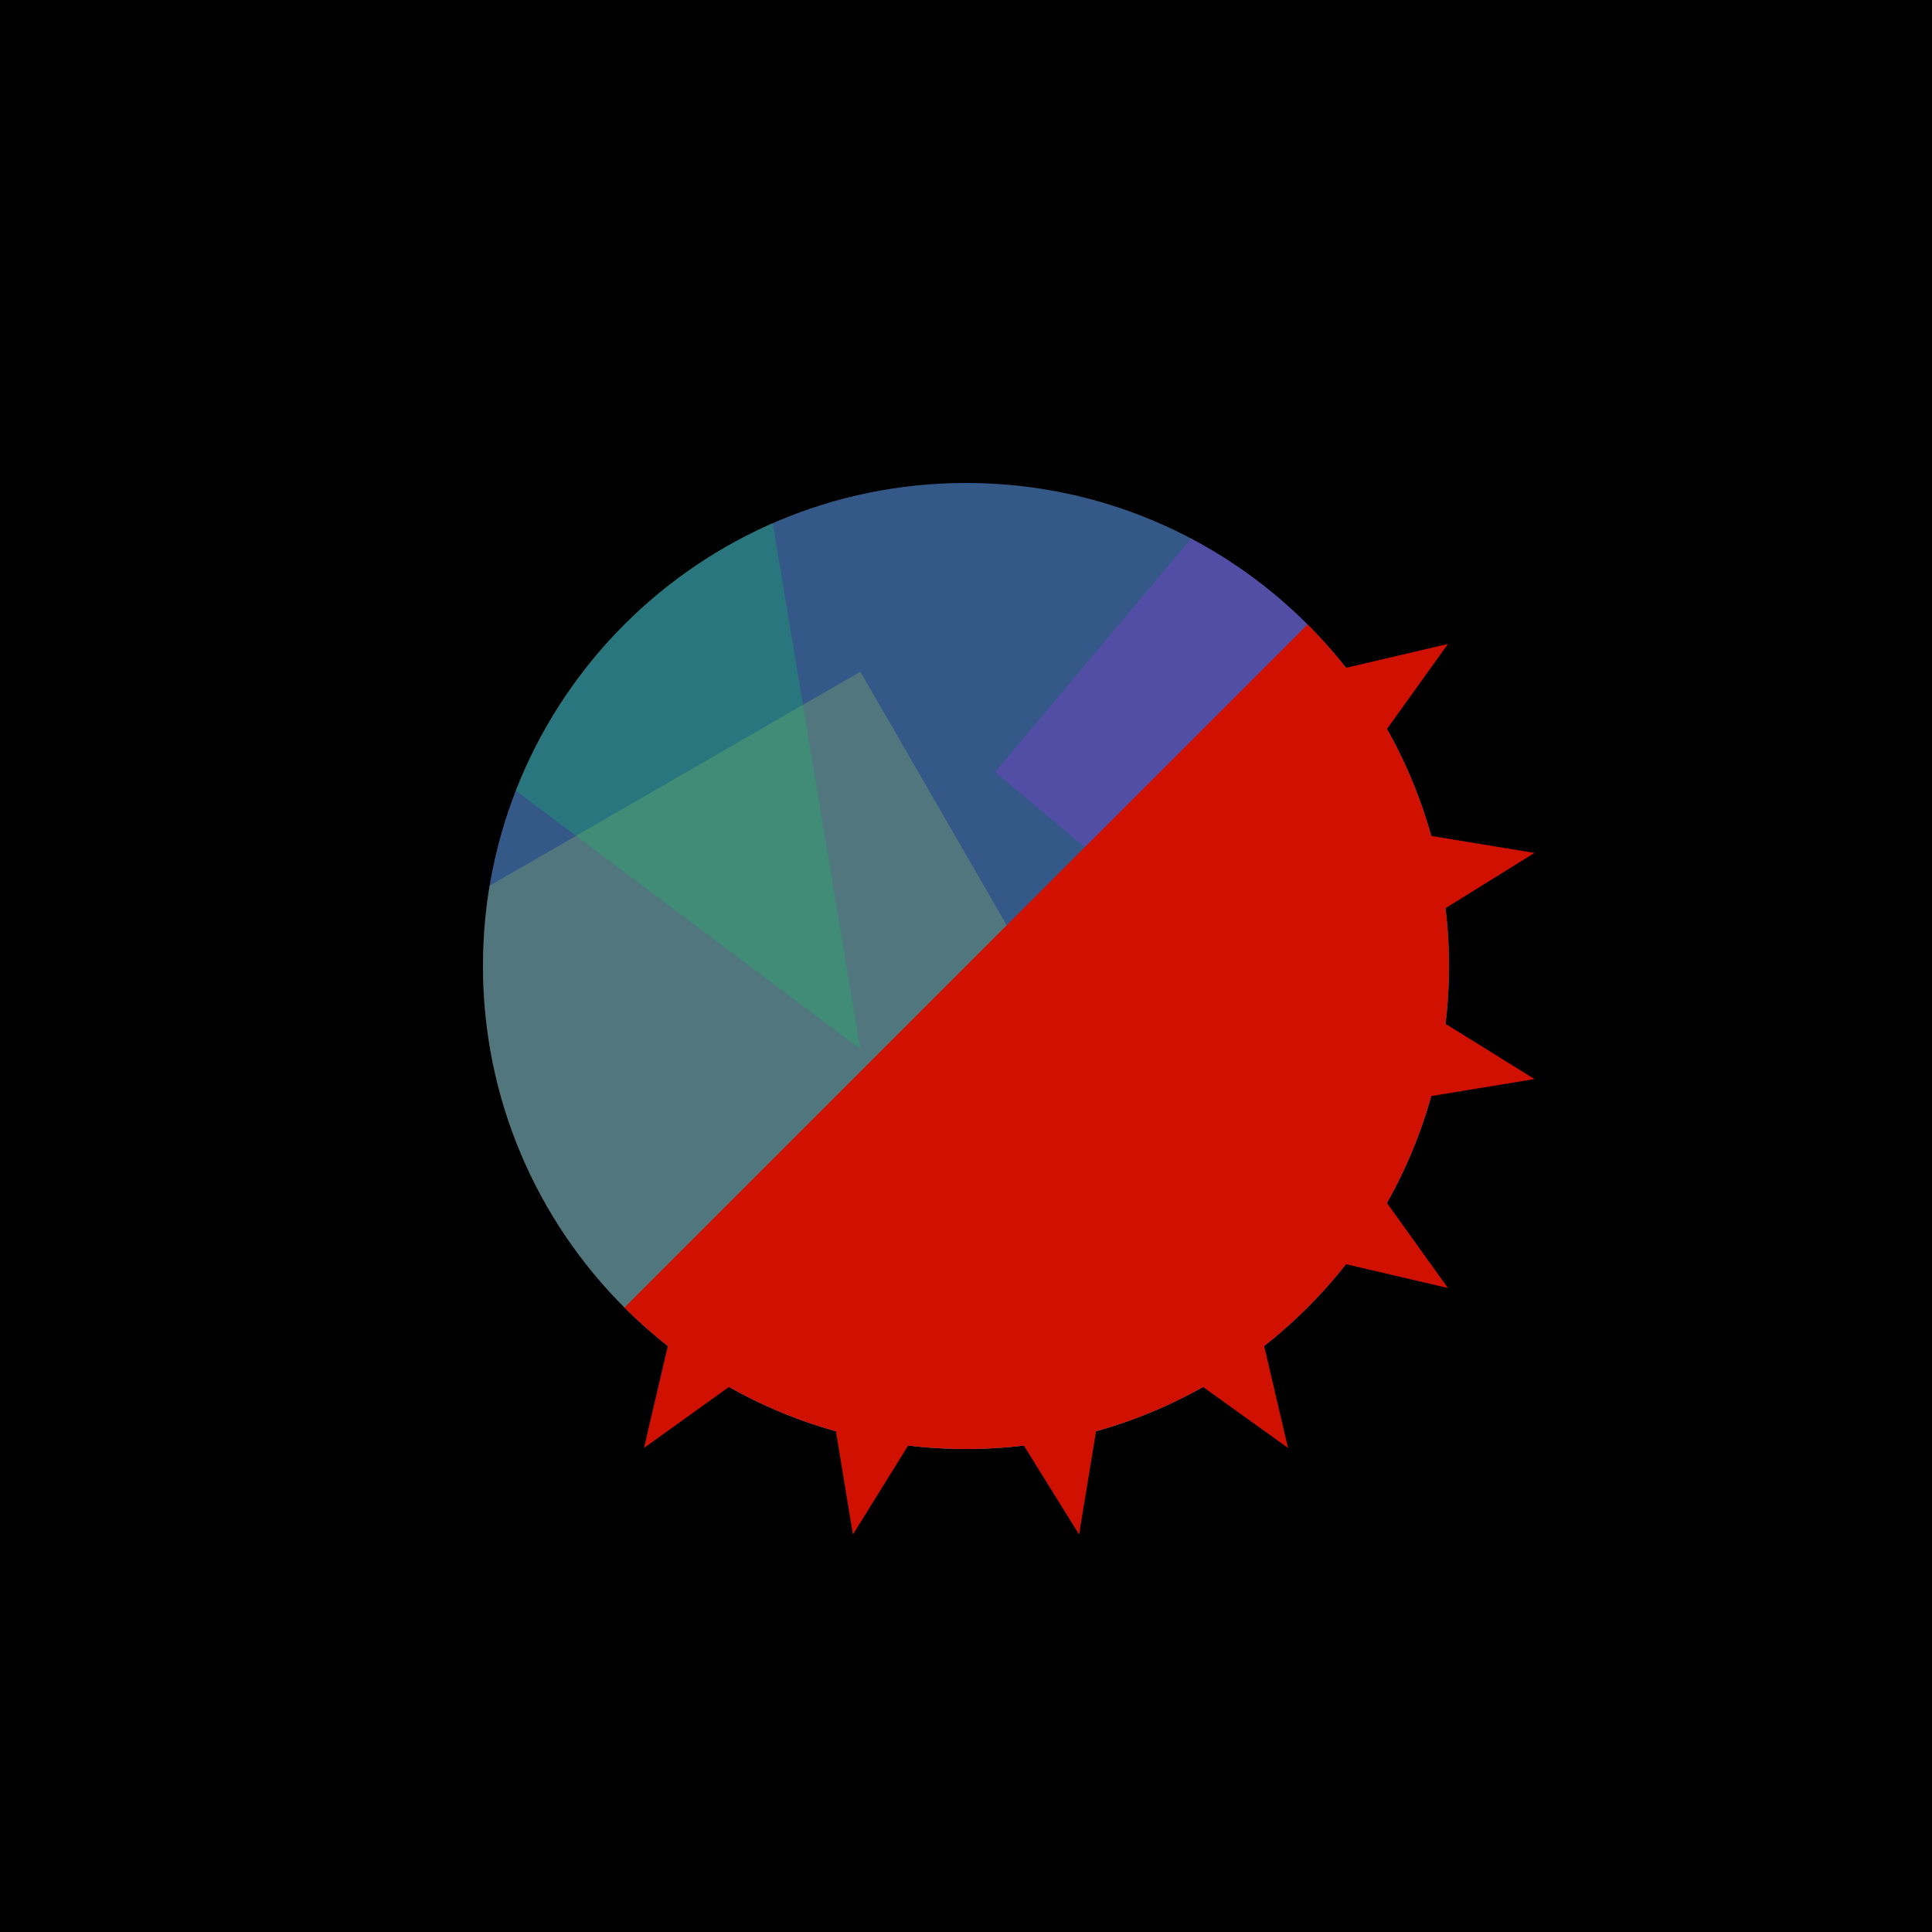
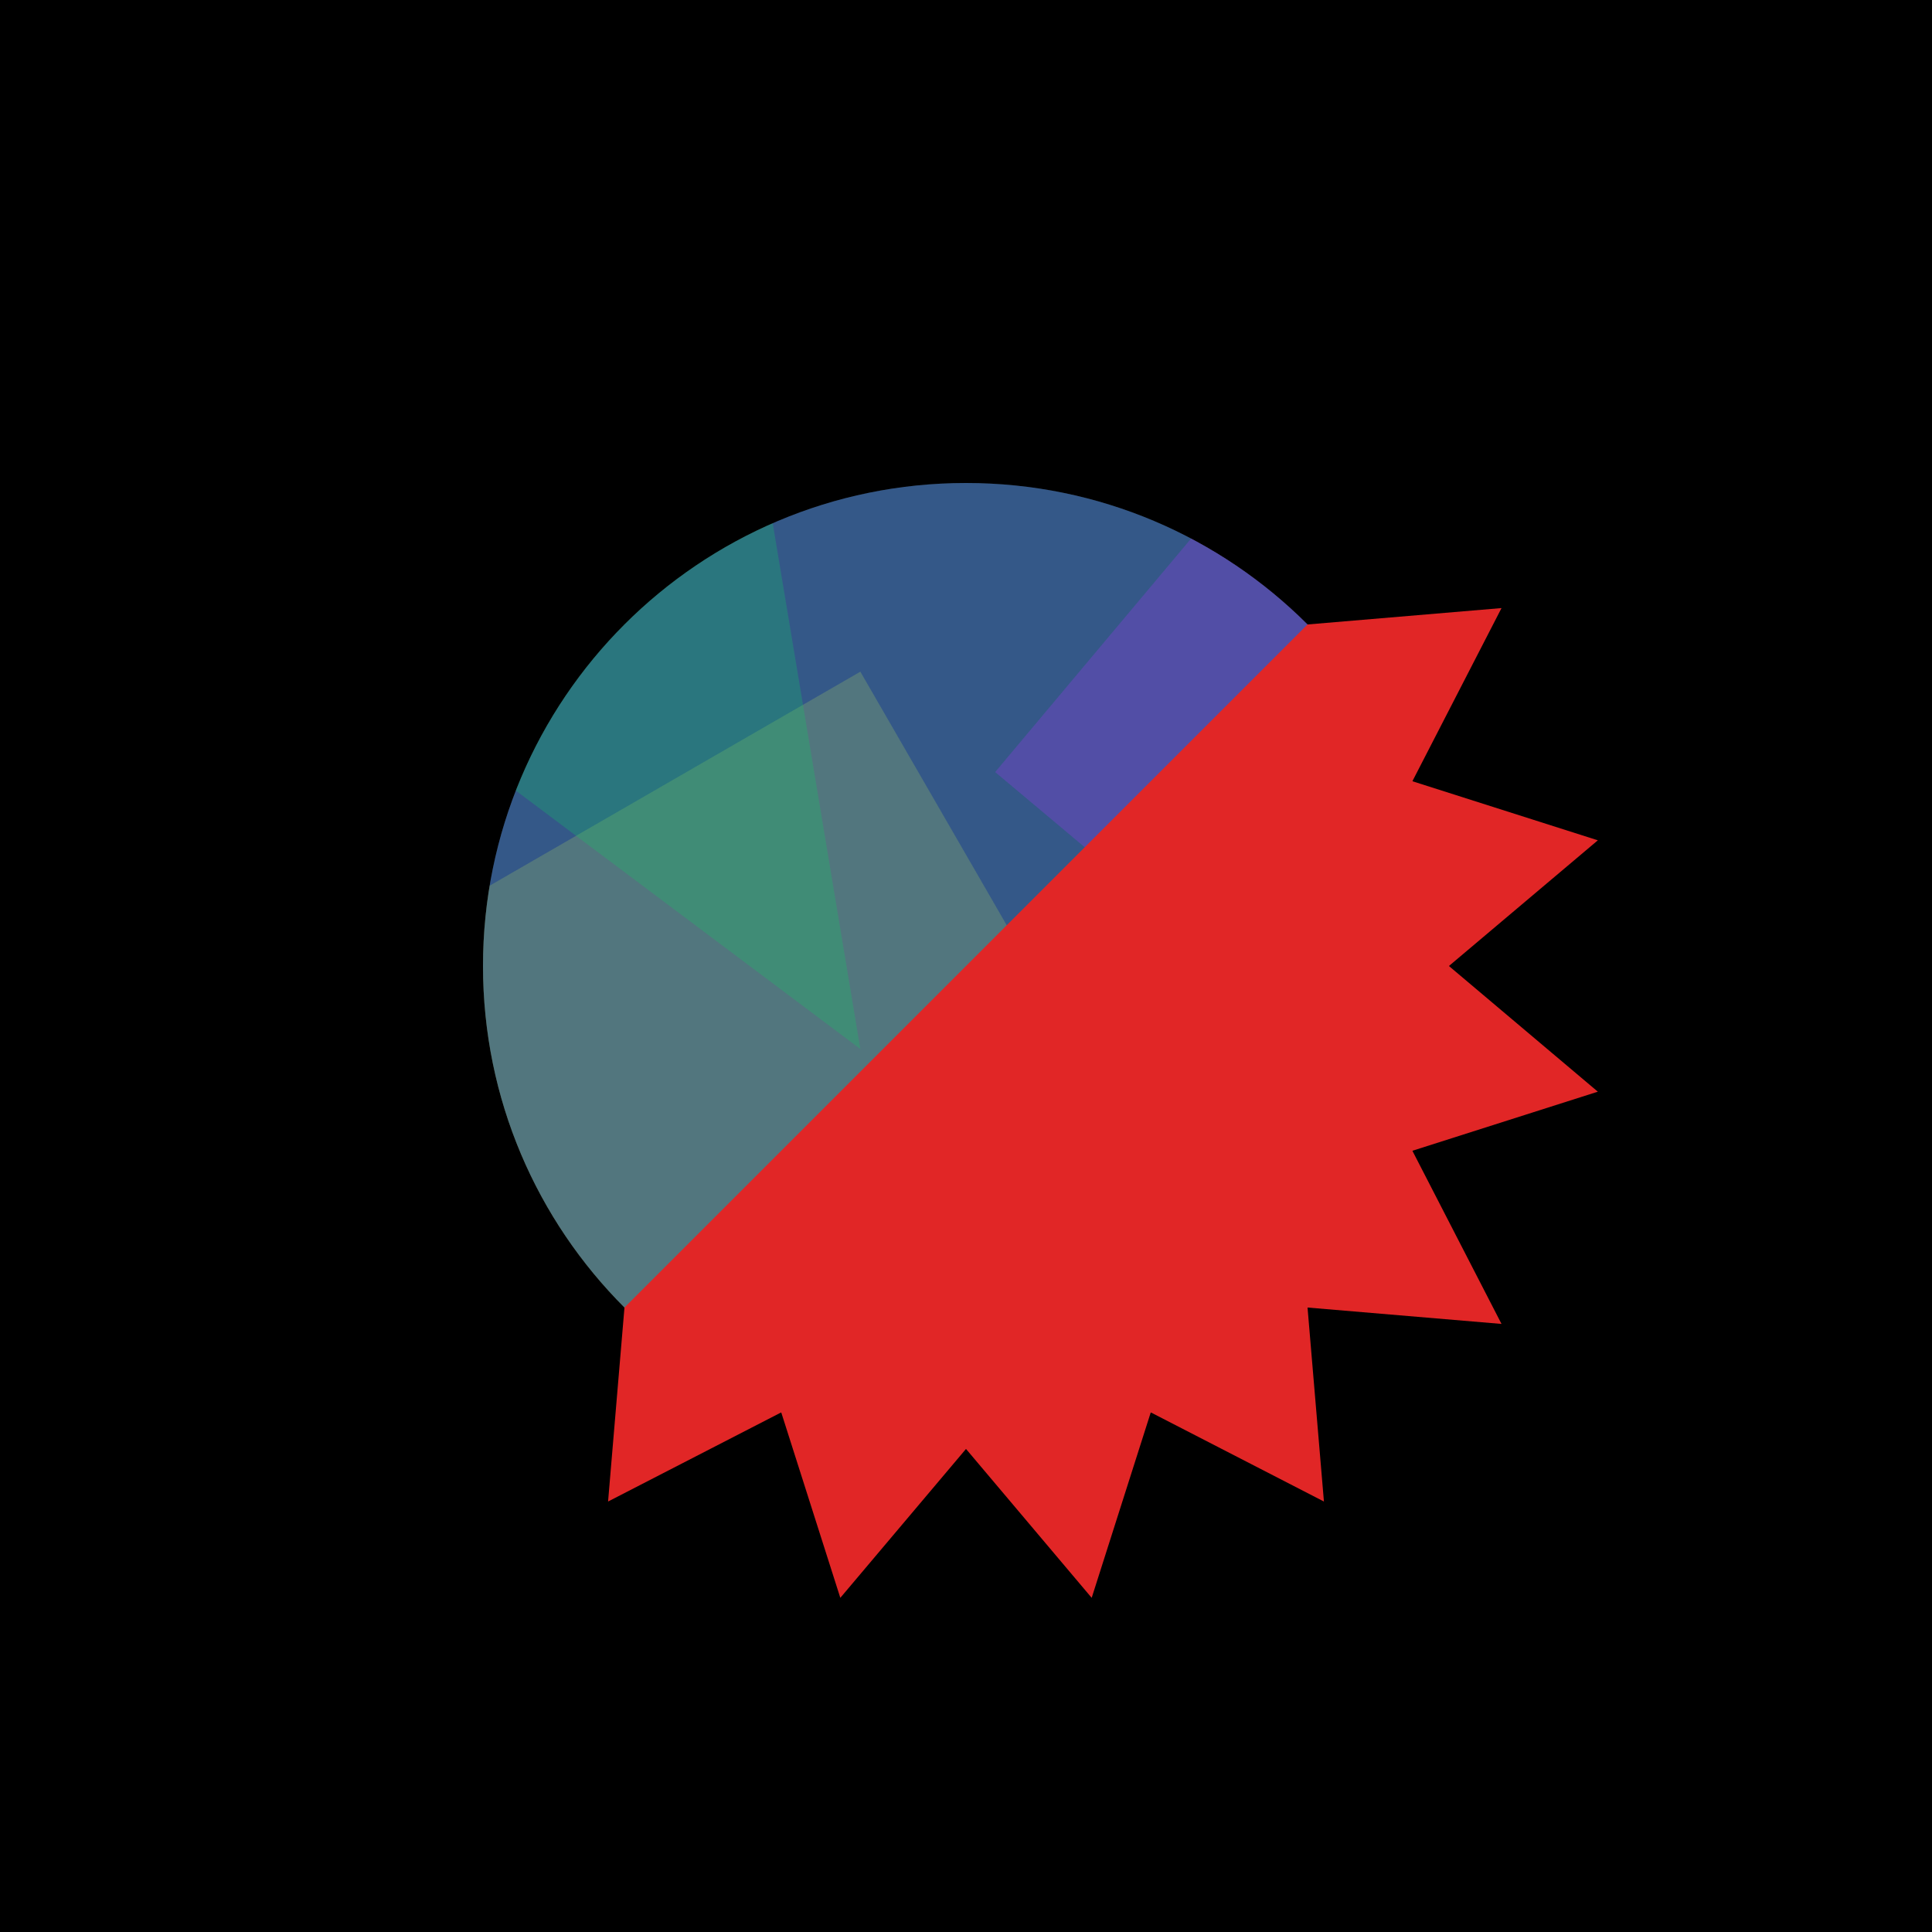
<svg xmlns="http://www.w3.org/2000/svg" width="100" height="100">
  <rect width="100" height="100" fill="black" />
  <clipPath id="clip">
    <circle cx="50" cy="50" r="25" />
  </clipPath>
  <g clip-path="url(#clip)">
    <g transform="translate(25, 25) scale(0.09765625)">
      <rect width="512" height="512" fill="#404040" />
      <rect width="500" height="500" transform="translate(200,100) rotate(60)" fill="#ffff0040" />
      <polygon points="200,300 -200,0 150,0" fill="#00ff0040" />
      <circle cx="400" cy="400" r="200" fill="#0080ff40" />
      <rect width="200" height="200" transform="translate(400,0) rotate(40)" fill="#ff00ff40" />
    </g>
  </g>
  <circle cx="50" cy="50" r="25" fill="#2080ff60" />
-   <path d="             M14.142 -14.142              L24.944 -16.667              L18.478 -7.654              L29.424 -5.853              L20 0              L29.424              5.853              L18.478              7.654              L24.944 16.667              L14.142 14.142              L16.667 24.944              L7.654 18.478              L5.853 29.424              L0 20              L-5.853 29.424              L-7.654 18.478              L-16.667 24.944              L-14.142 14.142              L-17.678 17.678              L17.678 -17.678              A25 25 0 0 1 -17.678 17.678              Z         " fill="#d01000" transform="translate(50, 50)" />
+   <polygon fill="#e12626" transform="translate(50 50) scale(25) rotate(135)" points="1,0 1.308,-0.26 0.924,-0.383 1.109,-0.741 0.707,-0.707 0.741,-1.109 0.383,-0.924 0.26,-1.308 0,-1 -0.26,-1.308 -0.383,-0.924 -0.741,-1.109 -0.707,-0.707 -1.109,-0.741 -0.924,-0.383 -1.308,-0.26 -1,0" />
</svg>
